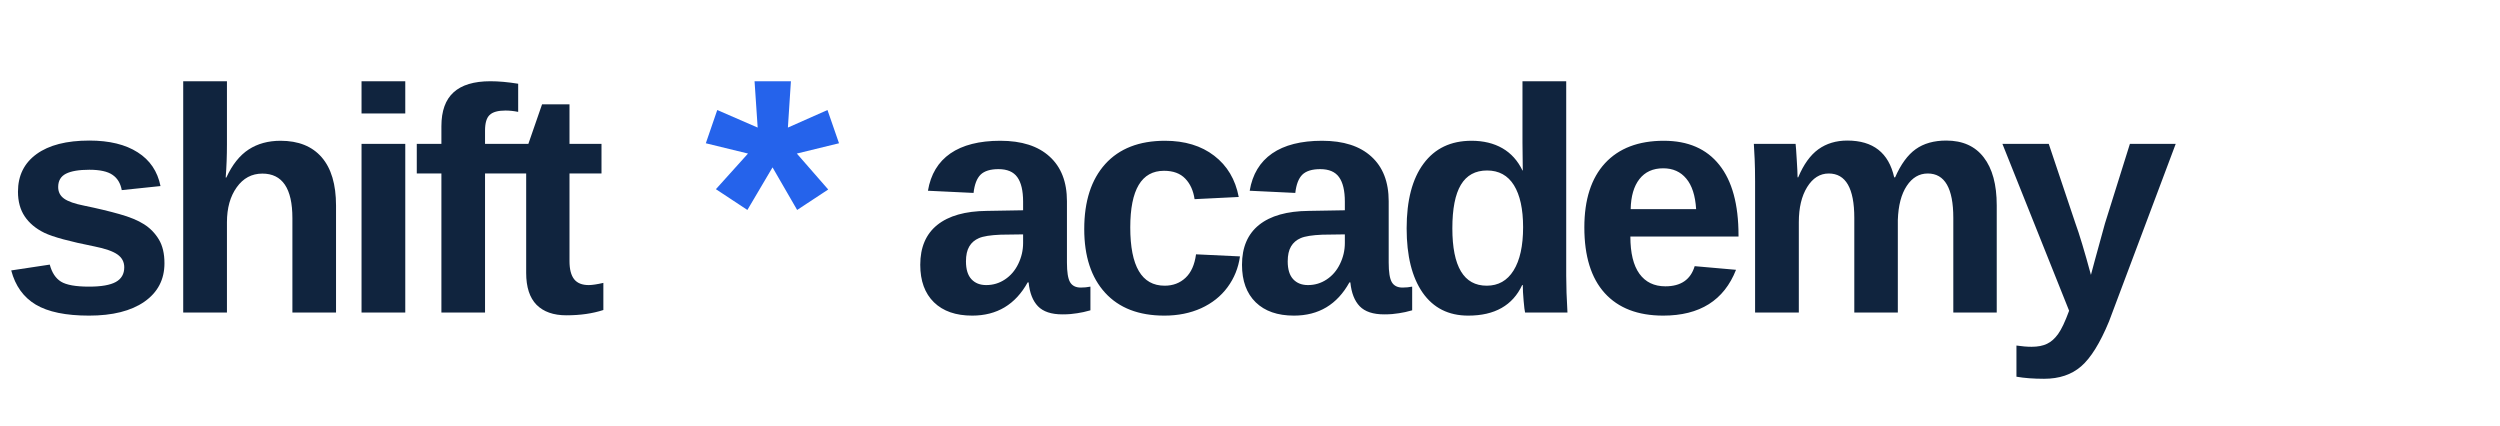
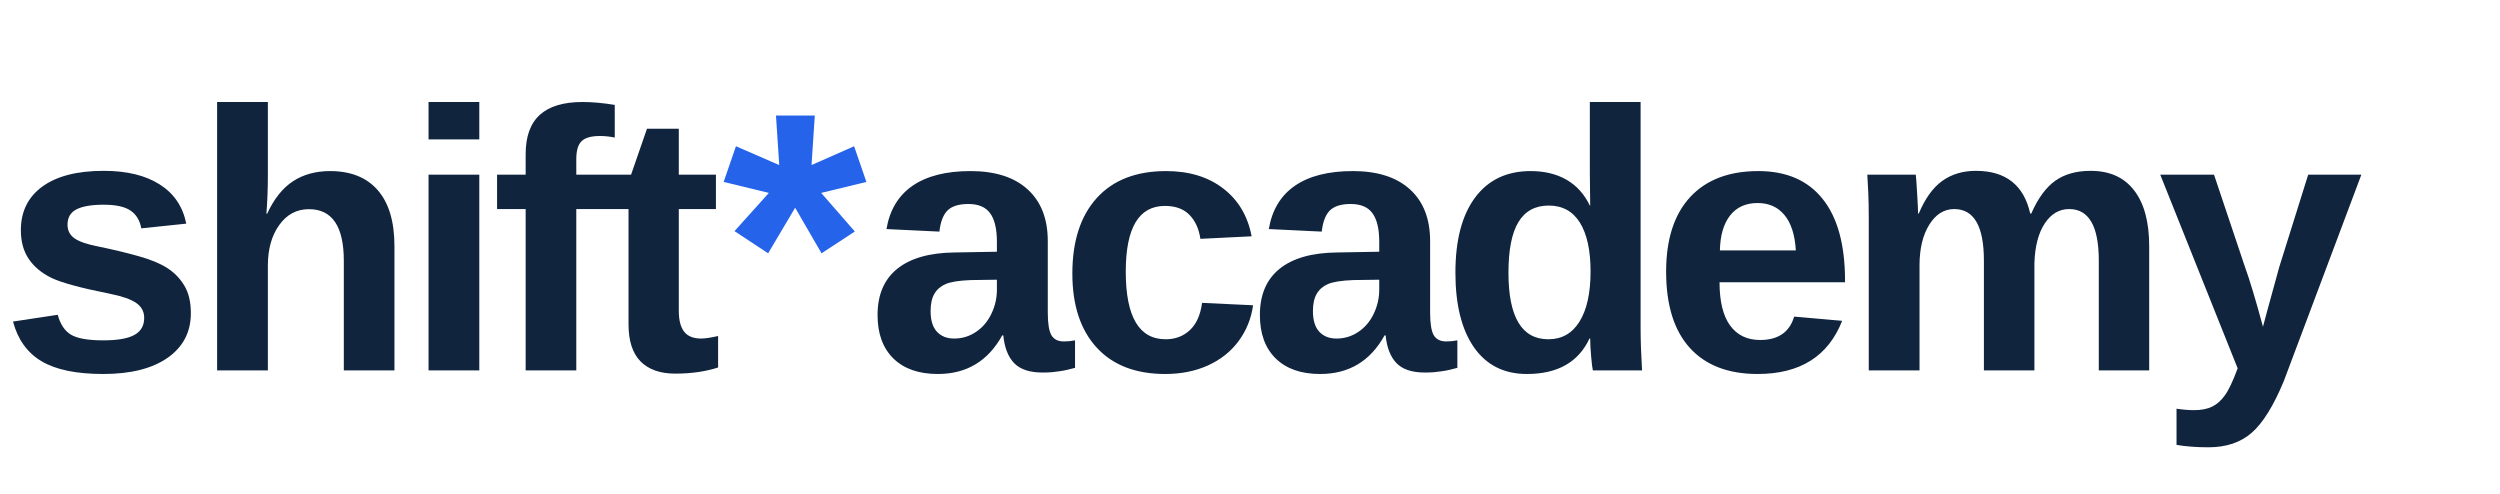
- <svg xmlns="http://www.w3.org/2000/svg" viewBox="0 0 376 64" role="img" aria-labelledby="title">
-   <text x="0" y="47" fill="#10243e" font-family="Arial, Helvetica, sans-serif" font-size="48" font-weight="700" letter-spacing="-2.5">shift</text>
-   <text x="106" y="48" fill="#2563eb" font-family="Arial, Helvetica, sans-serif" font-size="52" font-weight="700" letter-spacing="-3">*</text>
-   <text x="137" y="47" fill="#10243e" font-family="Arial, Helvetica, sans-serif" font-size="48" font-weight="700" letter-spacing="-2.5">academy</text>
+ <svg xmlns="http://www.w3.org/2000/svg" viewBox="0 0 324 64" role="img" aria-labelledby="title">
+   <text x="0" y="48" fill="#10243e" font-family="'Space Grotesk', Arial, Helvetica, sans-serif" font-size="48" font-weight="700" letter-spacing="-1.92">shift<tspan fill="#2563eb">*</tspan>academy</text>
</svg>
